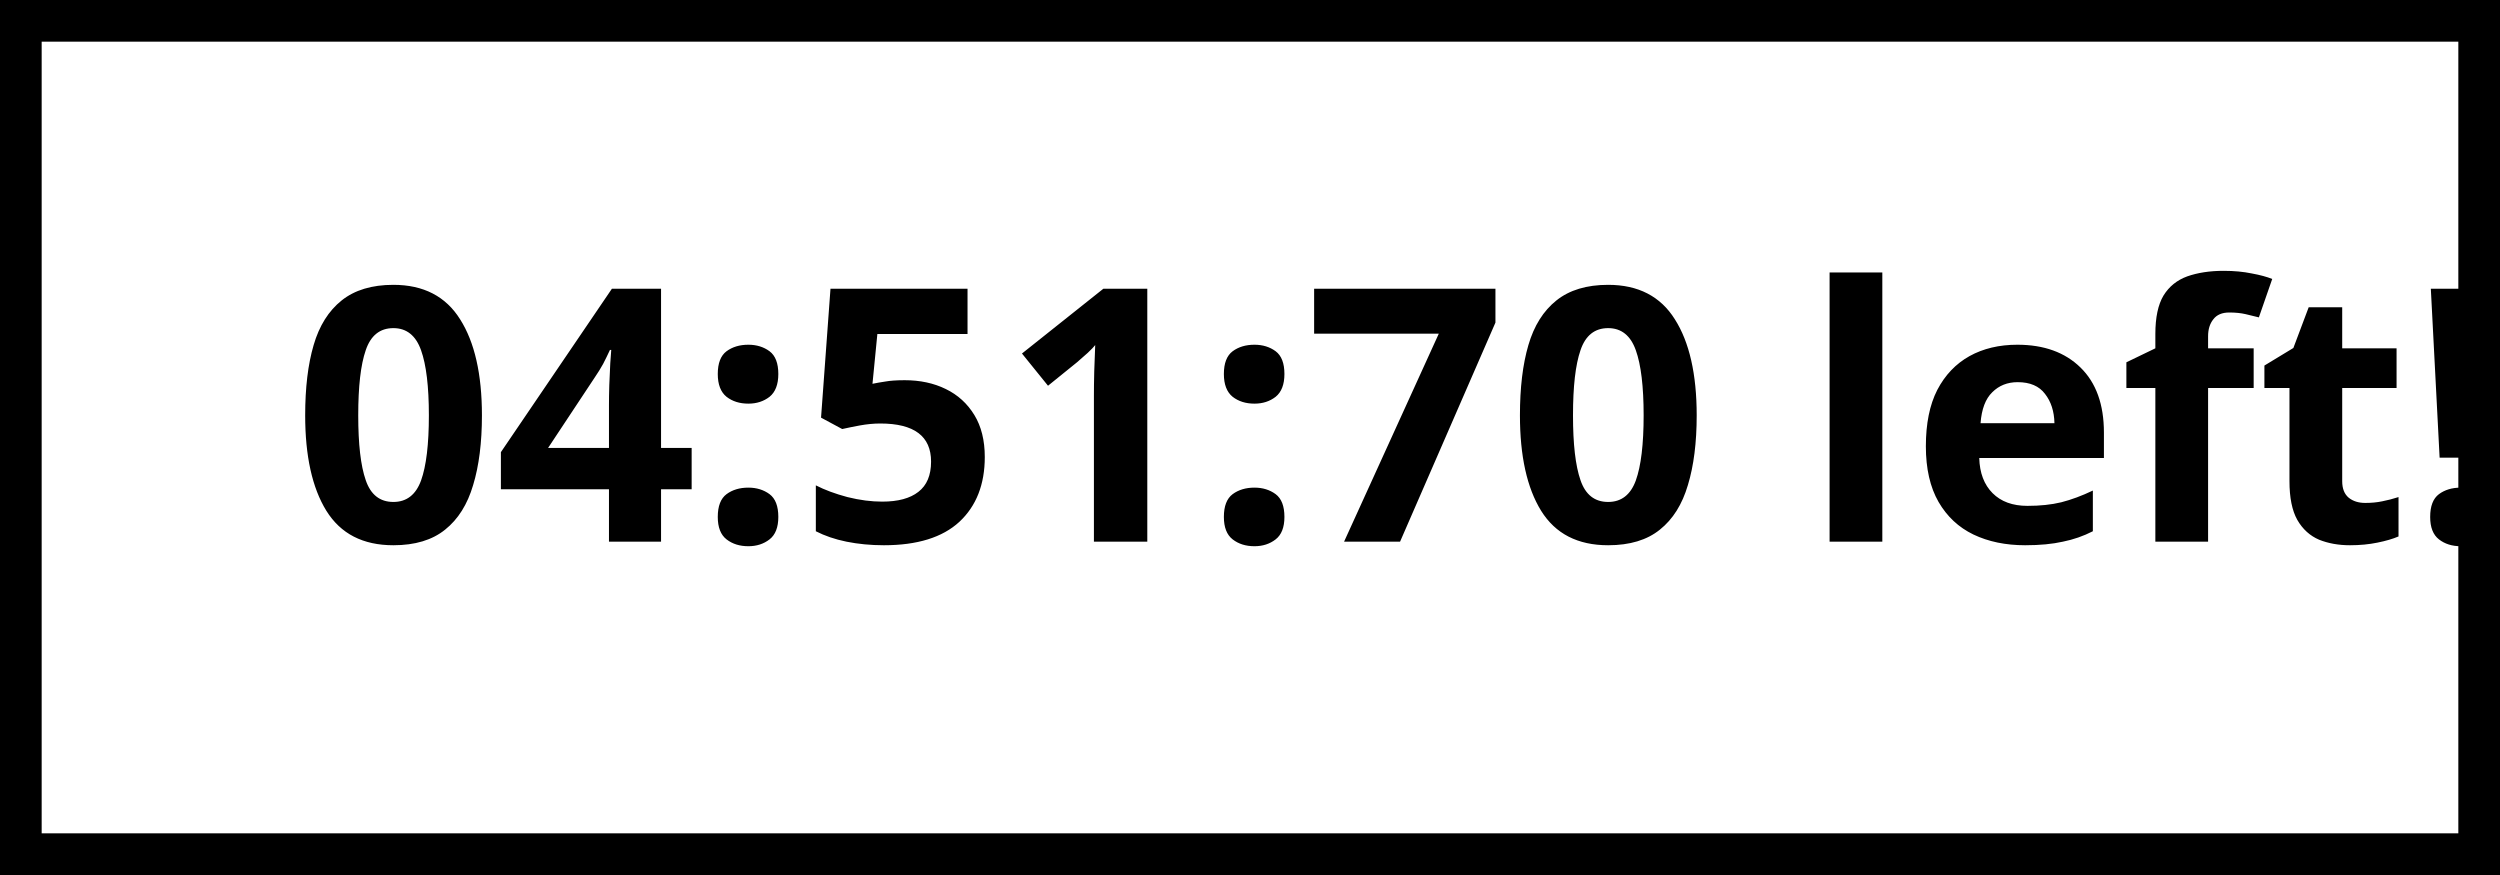
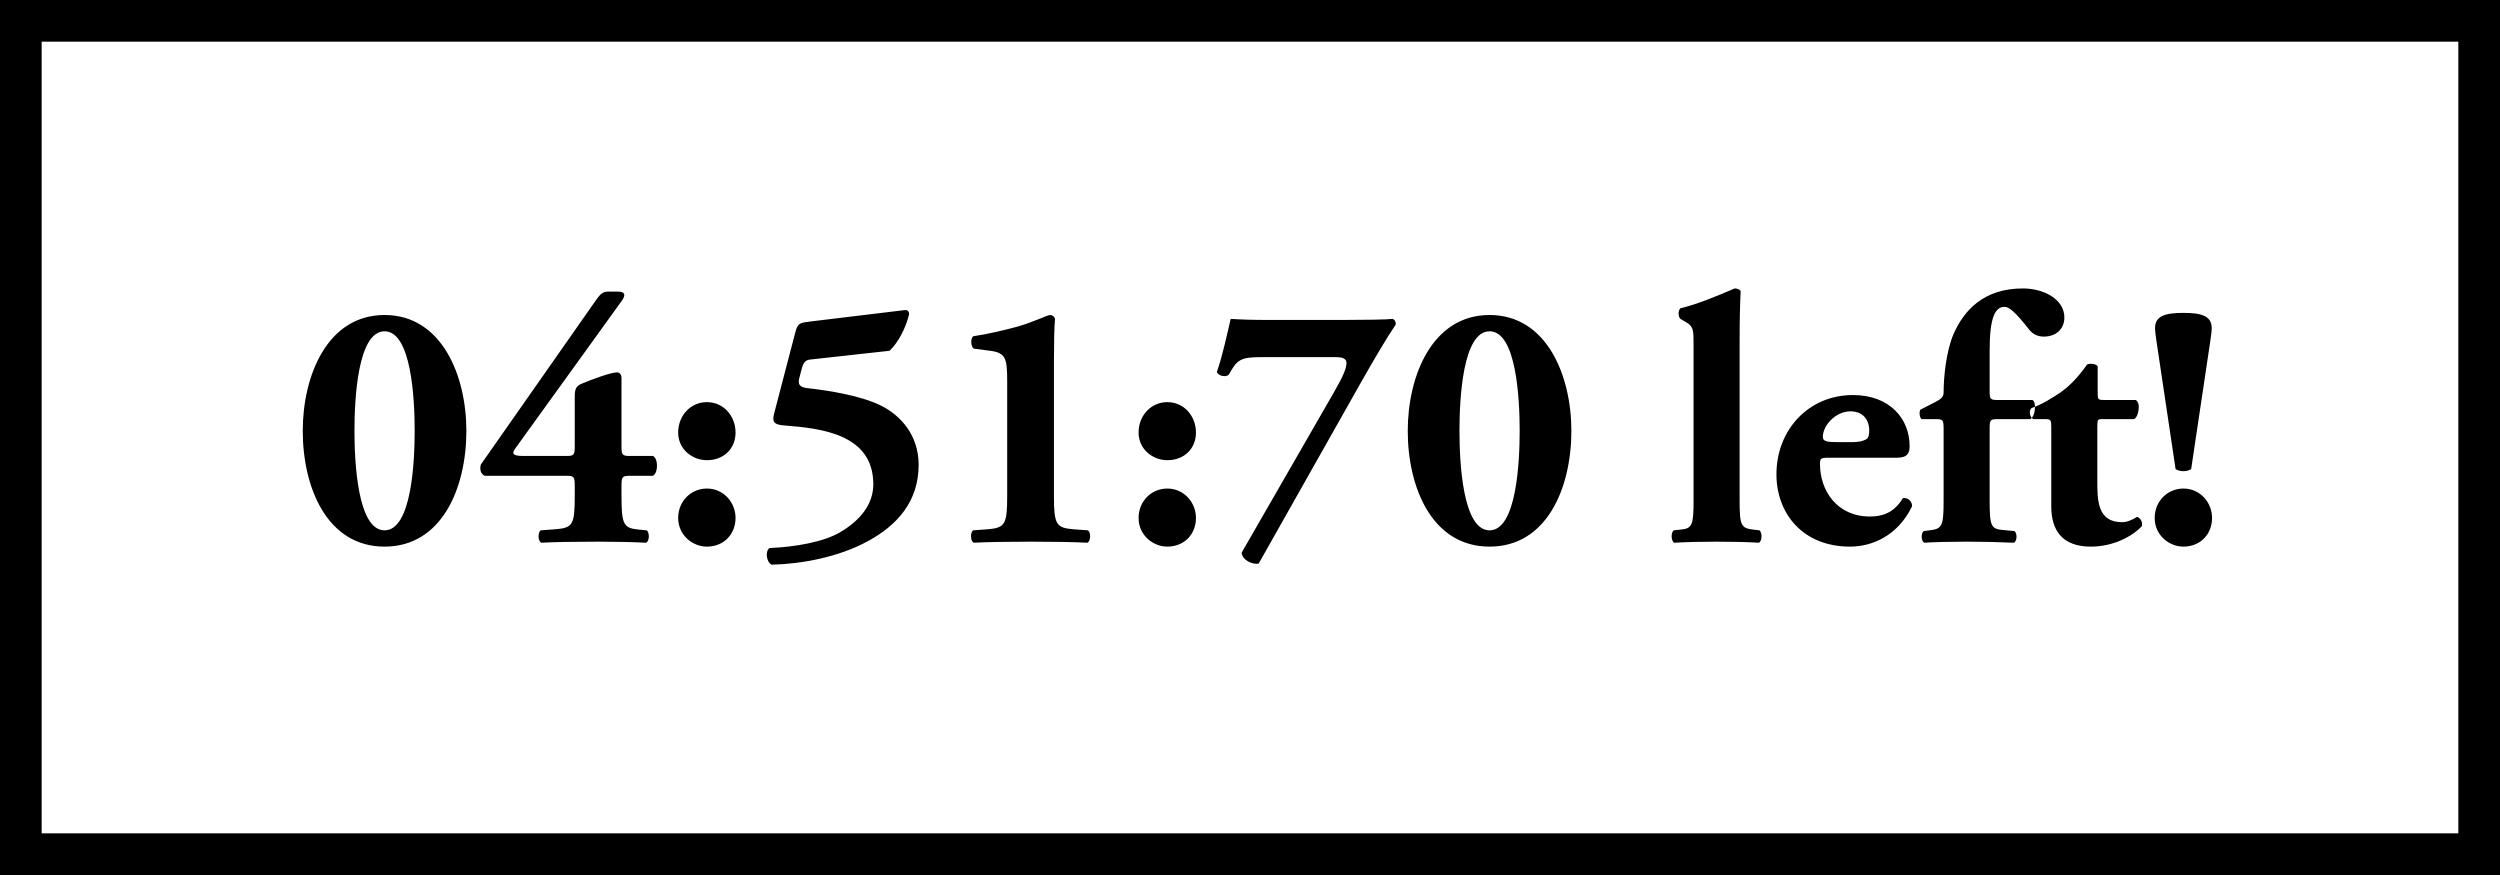
<svg xmlns="http://www.w3.org/2000/svg" width="120px" height="42px" viewBox="0 0 120 42" version="1.1">
  <defs />
  <g id="Game-UI" stroke="none" stroke-width="1" fill="none" fill-rule="evenodd">
    <g id="time">
      <rect id="Combined-Shape" stroke="#000000" stroke-width="2" x="1" y="1" width="118" height="40" />
-       <text id="04:51:70-left!" font-family="AGaramondPro-Bold, Adobe Garamond Pro" font-size="17" font-weight="bold" fill="#000000">
-         <tspan x="14.039" y="26">04:51:70 left!</tspan>
-       </text>
+       <path d="M18.459,15.12 C21.213,15.12 22.386,18.044 22.386,20.679 C22.386,23.416 21.213,26.238 18.459,26.238 C15.705,26.238 14.532,23.416 14.532,20.679 C14.532,18.044 15.705,15.12 18.459,15.12 Z M17.014,20.679 C17.014,22.192 17.167,25.456 18.459,25.456 C19.751,25.456 19.904,22.192 19.904,20.679 C19.904,19.166 19.751,15.902 18.459,15.902 C17.167,15.902 17.014,19.166 17.014,20.679 Z M27.588,23.807 L27.588,23.331 C27.588,22.889 27.554,22.838 27.197,22.838 L23.27,22.838 C23.066,22.753 23.015,22.515 23.083,22.294 L28.608,14.406 C28.795,14.134 28.931,13.998 29.169,13.998 L29.662,13.998 C29.951,13.998 30.087,14.117 29.832,14.457 L24.732,21.529 C24.579,21.75 24.562,21.886 25.106,21.886 L27.197,21.886 C27.554,21.886 27.588,21.835 27.588,21.393 L27.588,19.013 C27.588,18.622 27.69,18.503 27.962,18.401 C28.404,18.214 29.322,17.874 29.611,17.874 C29.764,17.874 29.832,17.993 29.832,18.163 L29.832,21.393 C29.832,21.835 29.866,21.886 30.223,21.886 L31.345,21.886 C31.6,22.022 31.6,22.685 31.345,22.838 L30.223,22.838 C29.866,22.838 29.832,22.889 29.832,23.331 L29.832,23.807 C29.832,25.201 29.934,25.354 30.682,25.422 L31.039,25.456 C31.192,25.558 31.175,26 31.005,26.051 C30.393,26.017 29.492,26 28.71,26 C27.588,26 26.568,26.017 25.99,26.051 C25.82,26 25.803,25.558 25.956,25.456 L26.653,25.405 C27.486,25.337 27.588,25.201 27.588,23.807 Z M33.929,26.238 C33.249,26.238 32.552,25.694 32.552,24.861 C32.552,24.062 33.164,23.45 33.929,23.45 C34.745,23.45 35.306,24.13 35.306,24.861 C35.306,25.643 34.745,26.238 33.929,26.238 Z M33.929,22.09 C33.249,22.09 32.552,21.58 32.552,20.764 C32.552,19.931 33.164,19.302 33.929,19.302 C34.745,19.302 35.306,19.982 35.306,20.764 C35.306,21.529 34.745,22.09 33.929,22.09 Z M38.944,15.426 L43.449,14.882 C43.585,14.882 43.636,14.967 43.636,15.086 C43.483,15.732 43.126,16.429 42.701,16.837 L38.859,17.262 C38.621,17.296 38.536,17.466 38.468,17.755 L38.366,18.146 C38.264,18.537 38.485,18.605 38.825,18.639 C39.726,18.741 41.307,18.979 42.293,19.472 C43.245,19.948 44.095,20.9 44.095,22.311 C44.095,24.079 43.058,25.218 41.647,25.983 C40.236,26.748 38.468,27.071 37.04,27.105 C36.785,26.986 36.717,26.459 36.938,26.306 C38.162,26.255 39.539,26.017 40.338,25.541 C41.341,24.946 41.919,24.164 41.919,23.246 C41.919,20.815 39.369,20.56 37.669,20.424 C37.125,20.39 37.057,20.237 37.159,19.846 L38.179,15.936 C38.298,15.494 38.4,15.494 38.944,15.426 Z M50.589,17.33 L50.589,23.807 C50.589,25.167 50.691,25.337 51.524,25.405 L52.221,25.456 C52.374,25.558 52.357,26 52.187,26.051 C51.575,26.017 50.555,26 49.501,26 C48.379,26 47.359,26.017 46.747,26.051 C46.577,26 46.56,25.558 46.713,25.456 L47.41,25.405 C48.243,25.337 48.345,25.167 48.345,23.807 L48.345,18.316 C48.345,17.194 48.277,16.939 47.529,16.837 L46.747,16.735 C46.594,16.65 46.577,16.242 46.713,16.14 C47.41,16.038 48.209,15.851 48.889,15.664 C49.637,15.443 50.283,15.12 50.402,15.12 C50.487,15.12 50.606,15.171 50.64,15.307 C50.606,15.698 50.589,16.48 50.589,17.33 Z M56.029,26.238 C55.349,26.238 54.652,25.694 54.652,24.861 C54.652,24.062 55.264,23.45 56.029,23.45 C56.845,23.45 57.406,24.13 57.406,24.861 C57.406,25.643 56.845,26.238 56.029,26.238 Z M56.029,22.09 C55.349,22.09 54.652,21.58 54.652,20.764 C54.652,19.931 55.264,19.302 56.029,19.302 C56.845,19.302 57.406,19.982 57.406,20.764 C57.406,21.529 56.845,22.09 56.029,22.09 Z M61.112,15.358 L64.376,15.358 C65.447,15.358 66.62,15.341 66.841,15.307 C66.96,15.341 67.011,15.477 66.994,15.579 C66.569,16.208 66.025,17.126 65.311,18.384 L60.415,27.054 C60.126,27.105 59.633,26.901 59.599,26.527 L64.07,18.758 C64.444,18.095 64.631,17.704 64.631,17.415 C64.631,17.194 64.393,17.143 64.138,17.143 L60.534,17.143 C59.548,17.143 59.378,17.262 58.987,17.976 C58.851,18.129 58.477,18.044 58.409,17.857 C58.698,17.024 58.919,15.953 59.072,15.307 C59.633,15.341 60.041,15.358 61.112,15.358 Z M71.499,15.12 C74.253,15.12 75.426,18.044 75.426,20.679 C75.426,23.416 74.253,26.238 71.499,26.238 C68.745,26.238 67.572,23.416 67.572,20.679 C67.572,18.044 68.745,15.12 71.499,15.12 Z M70.054,20.679 C70.054,22.192 70.207,25.456 71.499,25.456 C72.791,25.456 72.944,22.192 72.944,20.679 C72.944,19.166 72.791,15.902 71.499,15.902 C70.207,15.902 70.054,19.166 70.054,20.679 Z M81.291,24.028 L81.291,16.548 C81.291,15.868 81.291,15.681 80.951,15.477 L80.662,15.307 C80.543,15.205 80.543,14.899 80.662,14.797 C81.393,14.627 82.413,14.219 83.263,13.845 C83.365,13.845 83.484,13.879 83.552,13.964 C83.518,14.661 83.501,15.375 83.501,16.446 L83.501,24.028 C83.501,25.218 83.569,25.354 84.164,25.422 L84.453,25.456 C84.589,25.558 84.589,25.949 84.436,26.051 C83.875,26.017 83.161,26 82.396,26 C81.665,26 80.951,26.017 80.356,26.051 C80.203,25.949 80.203,25.558 80.339,25.456 L80.662,25.422 C81.223,25.371 81.291,25.218 81.291,24.028 Z M91.049,21.971 L87.785,21.971 C87.394,21.971 87.36,22.005 87.36,22.277 C87.36,23.552 88.176,24.793 89.757,24.793 C90.233,24.793 90.879,24.691 91.338,23.909 C91.525,23.875 91.78,24.011 91.78,24.3 C91.083,25.745 89.825,26.238 88.805,26.238 C86.51,26.238 85.269,24.623 85.269,22.77 C85.269,20.628 86.816,18.962 88.941,18.962 C90.709,18.962 91.661,20.101 91.661,21.41 C91.661,21.733 91.576,21.971 91.049,21.971 Z M88.278,21.223 L88.907,21.223 C89.145,21.223 89.417,21.189 89.604,21.07 C89.689,21.019 89.723,20.849 89.723,20.679 C89.723,20.118 89.4,19.744 88.822,19.744 C88.108,19.744 87.496,20.424 87.496,20.968 C87.496,21.206 87.734,21.223 88.278,21.223 Z M97.458,20.118 L95.945,20.118 C95.52,20.118 95.503,20.135 95.503,20.594 L95.503,24.028 C95.503,25.252 95.571,25.388 96.132,25.439 L96.693,25.49 C96.829,25.592 96.829,25.949 96.676,26.051 C95.877,26.017 95.163,26 94.364,26 C93.599,26 92.885,26.017 92.358,26.051 C92.205,25.949 92.205,25.592 92.341,25.49 L92.613,25.456 C93.225,25.388 93.293,25.252 93.293,24.028 L93.293,20.594 C93.293,20.135 93.259,20.118 92.868,20.118 L92.239,20.118 C92.137,20.05 92.103,19.744 92.188,19.659 L92.919,19.285 C93.14,19.166 93.293,19.064 93.293,18.843 C93.293,18.112 93.412,16.871 93.769,16.038 C94.262,14.916 95.197,13.845 97.101,13.845 C98.087,13.845 99.09,14.355 99.09,15.239 C99.09,15.8 98.682,16.157 98.104,16.157 C97.747,16.157 97.543,15.987 97.424,15.851 C96.693,14.916 96.421,14.729 96.217,14.729 C95.775,14.729 95.503,15.222 95.503,16.803 L95.503,18.724 C95.503,19.183 95.52,19.2 95.945,19.2 L97.56,19.2 C97.645,19.251 97.679,19.387 97.679,19.54 C97.679,19.761 97.611,20.016 97.458,20.118 Z M102.439,20.118 L100.909,20.118 C100.688,20.118 100.671,20.135 100.671,20.509 L100.671,23.059 C100.671,24.011 100.671,25.065 101.861,25.065 C102.099,25.065 102.371,24.946 102.575,24.81 C102.745,24.861 102.847,25.048 102.813,25.252 C102.337,25.762 101.419,26.238 100.365,26.238 C98.954,26.238 98.461,25.422 98.461,24.3 L98.461,20.509 C98.461,20.152 98.444,20.118 98.138,20.118 L97.611,20.118 C97.424,20.05 97.373,19.71 97.509,19.591 C98.036,19.404 98.512,19.098 98.92,18.826 C99.226,18.605 99.651,18.248 100.178,17.5 C100.297,17.432 100.603,17.449 100.688,17.585 L100.688,18.86 C100.688,19.183 100.705,19.2 101.011,19.2 L102.524,19.2 C102.609,19.268 102.66,19.37 102.66,19.523 C102.66,19.71 102.609,20.016 102.439,20.118 Z M104.802,15.018 C105.686,15.018 106.162,15.171 106.162,15.749 C106.162,16.021 106.06,16.548 105.89,17.738 L105.176,22.515 C104.972,22.651 104.632,22.651 104.428,22.515 L103.714,17.738 C103.544,16.548 103.442,16.021 103.442,15.749 C103.442,15.171 103.918,15.018 104.802,15.018 Z M104.802,26.238 C104.122,26.238 103.425,25.694 103.425,24.861 C103.425,24.062 104.037,23.45 104.802,23.45 C105.618,23.45 106.179,24.13 106.179,24.861 C106.179,25.643 105.618,26.238 104.802,26.238 Z" id="04:51:70-left!" fill="#000000" />
    </g>
  </g>
</svg>
